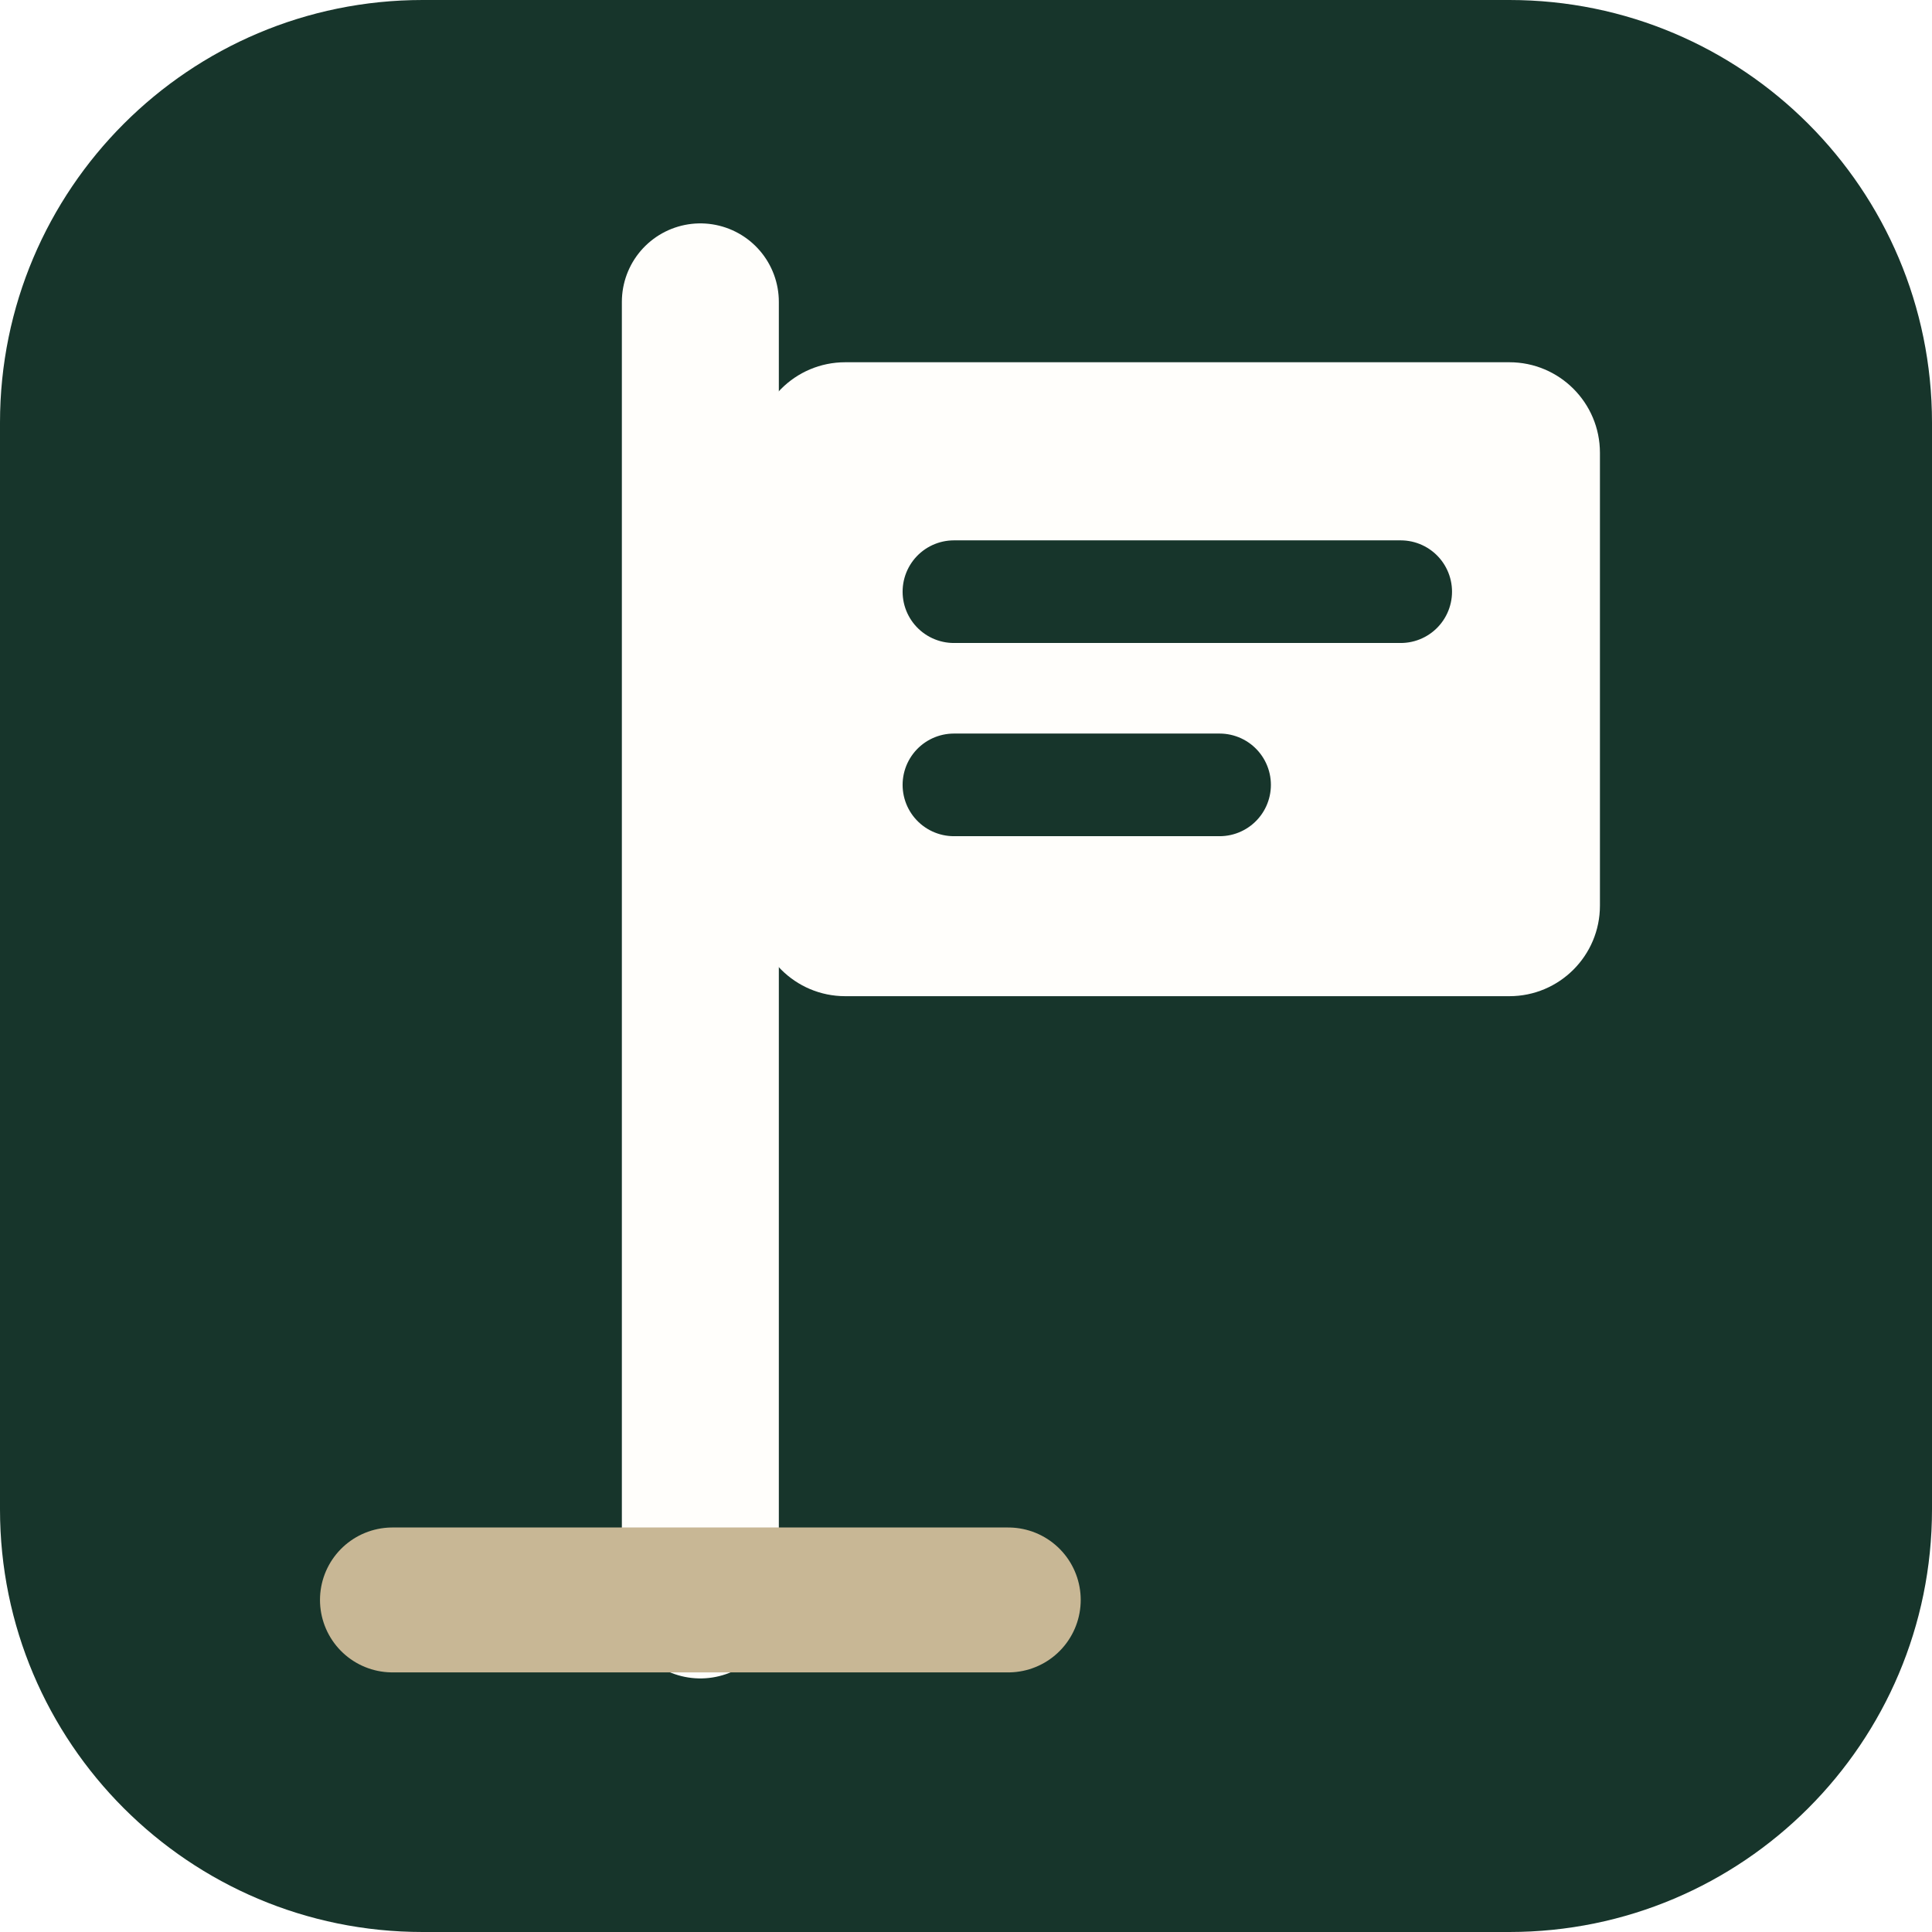
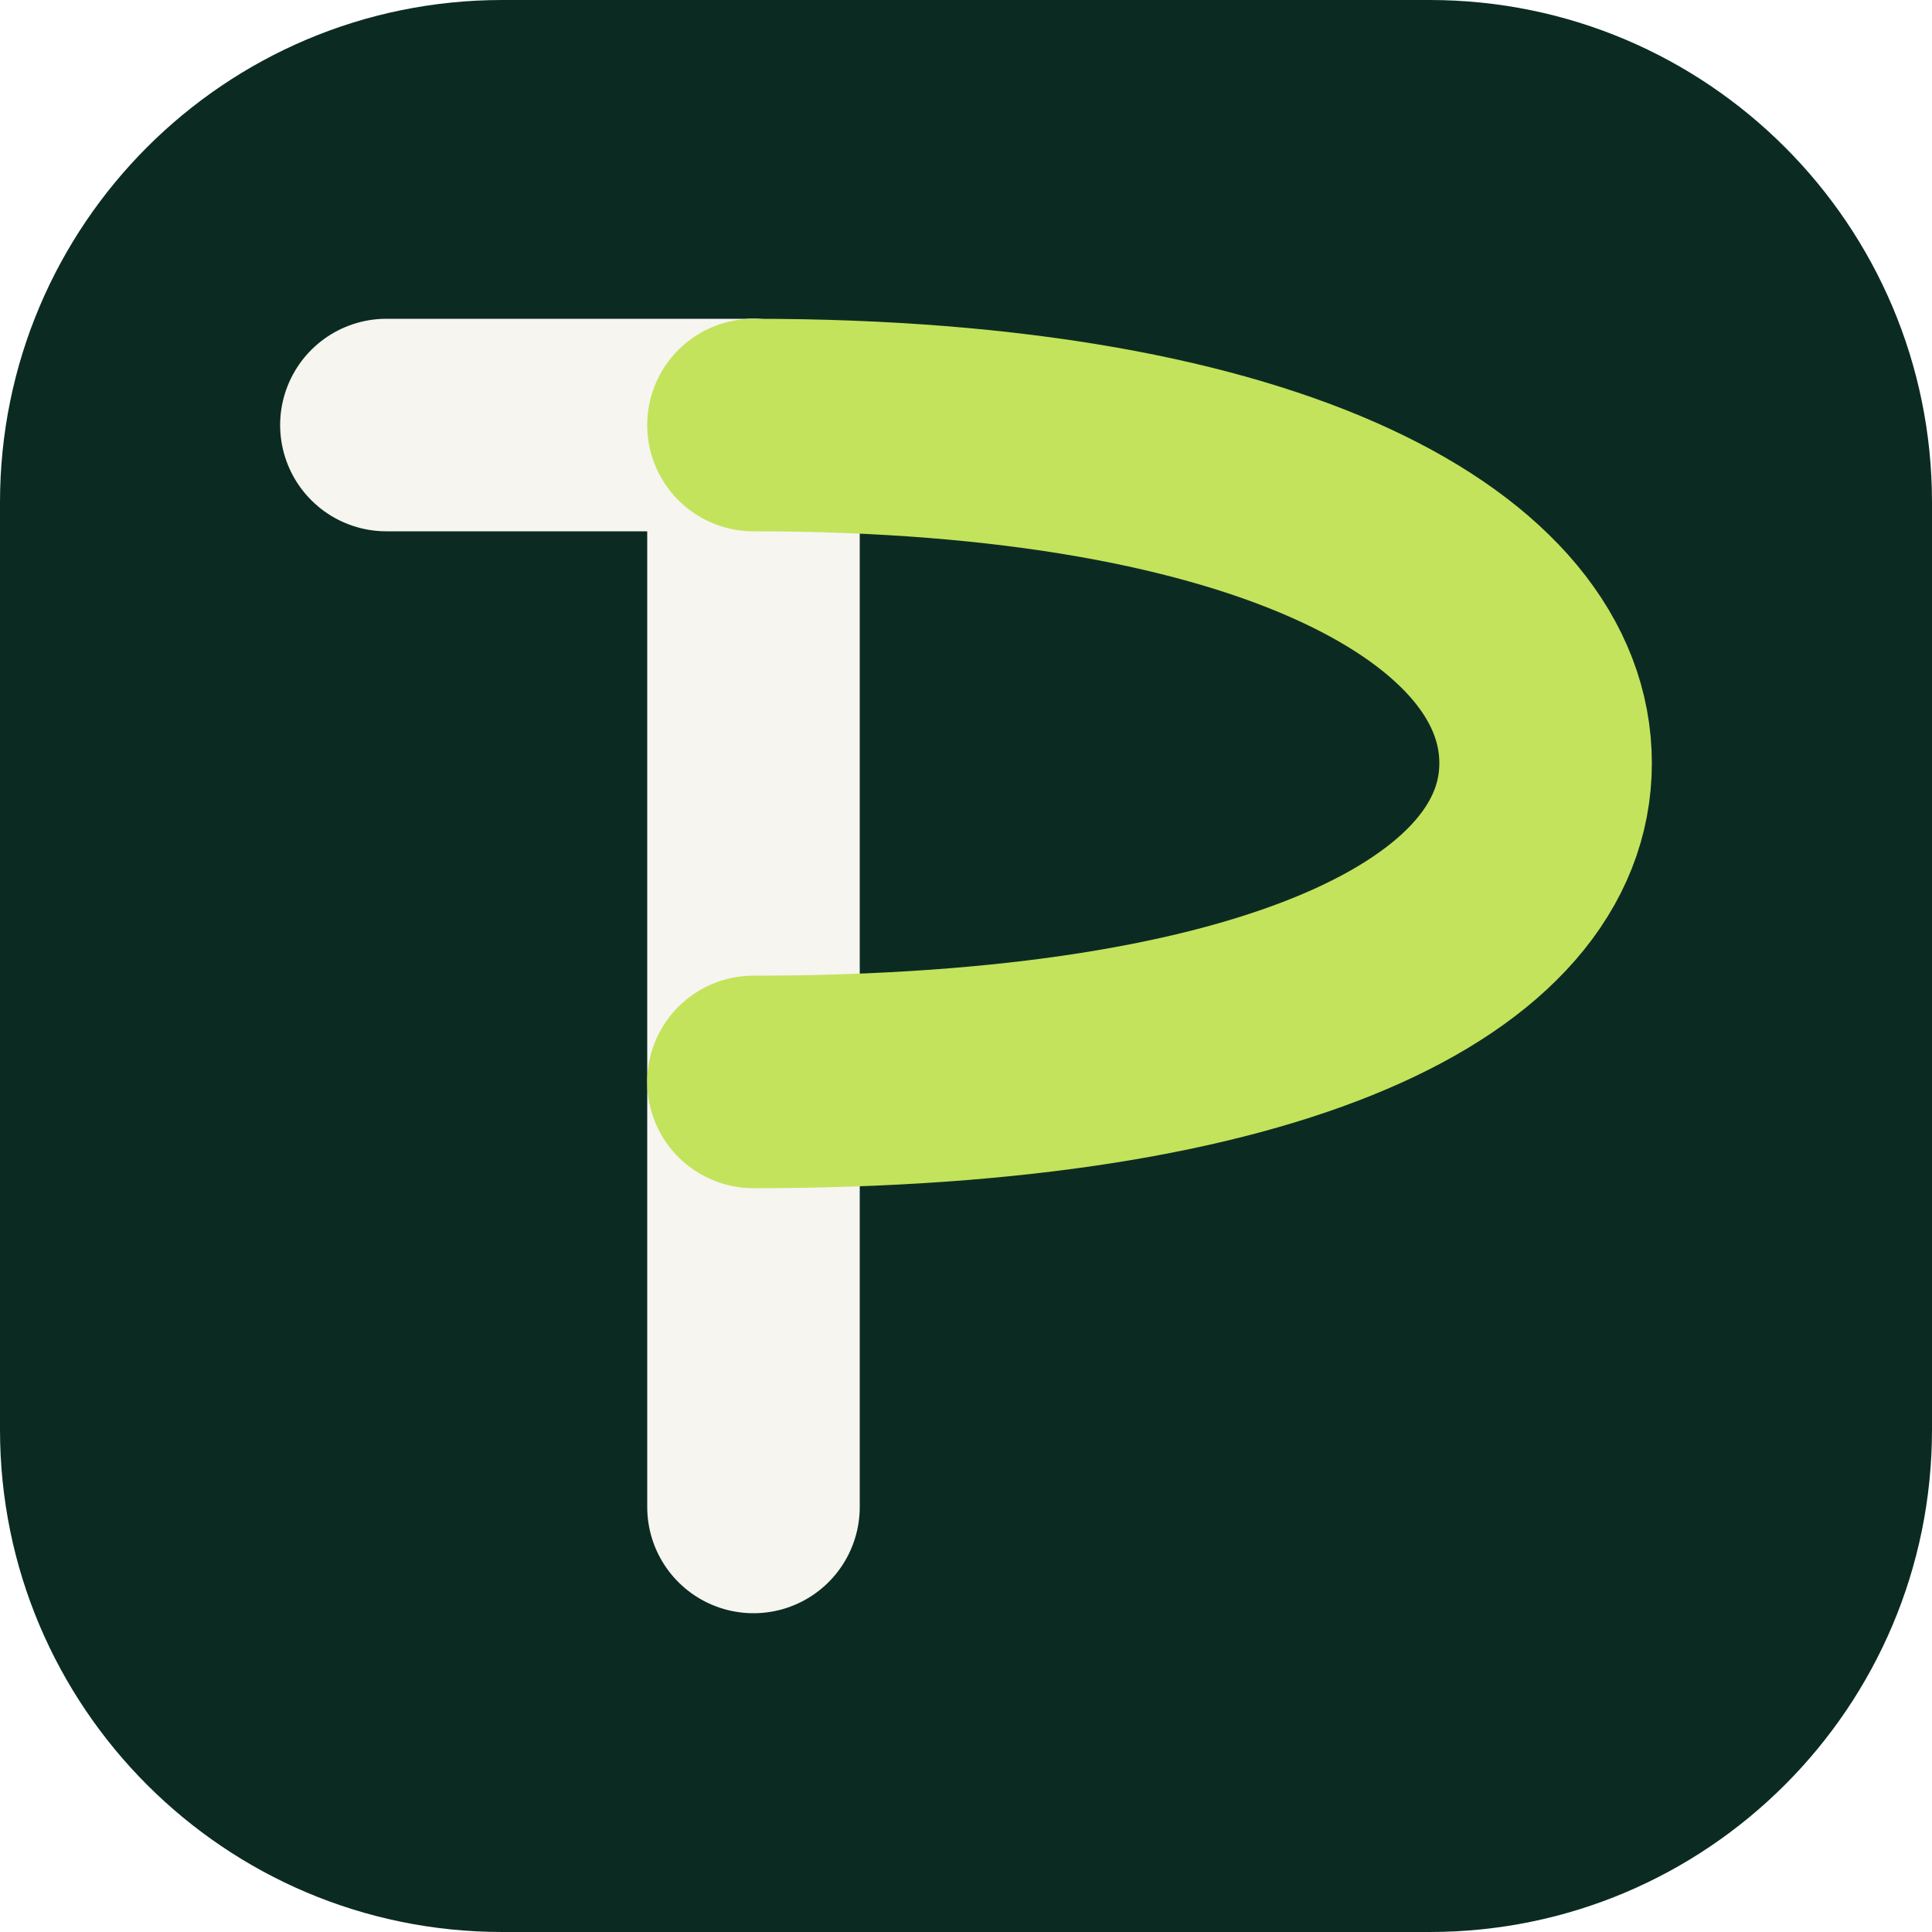
- <svg xmlns="http://www.w3.org/2000/svg" viewBox="0 0 32 32">
-   <rect width="32" height="32" rx="7" fill="#17352b" />
-   <rect x="12.5" y="6" width="14" height="10.5" rx="1.5" fill="#fffefb" />
-   <path d="M15.8 9.8h7.4M15.8 13h4.4" stroke="#17352b" stroke-width="1.7" stroke-linecap="round" />
-   <path d="M11.6 5v21.5" stroke="#fffefb" stroke-width="2.6" stroke-linecap="round" />
-   <path d="M6.5 26.5h10.2" stroke="#c8b795" stroke-width="2.4" stroke-linecap="round" />
+ <svg xmlns="http://www.w3.org/2000/svg" viewBox="0 0 100 100">
+   <rect width="100" height="100" rx="26" fill="#0b2b22" />
+   <path d="M39 22V78" stroke="#f6f5f0" stroke-width="11" stroke-linecap="round" fill="none" />
+   <path d="M20 22H39" stroke="#f6f5f0" stroke-width="11" stroke-linecap="round" fill="none" />
+   <path d="M39 22C66 22 80 30 80 39.5C80 49 66 56 39 56" stroke="#c3e35c" stroke-width="11" stroke-linecap="round" fill="none" />
</svg>
